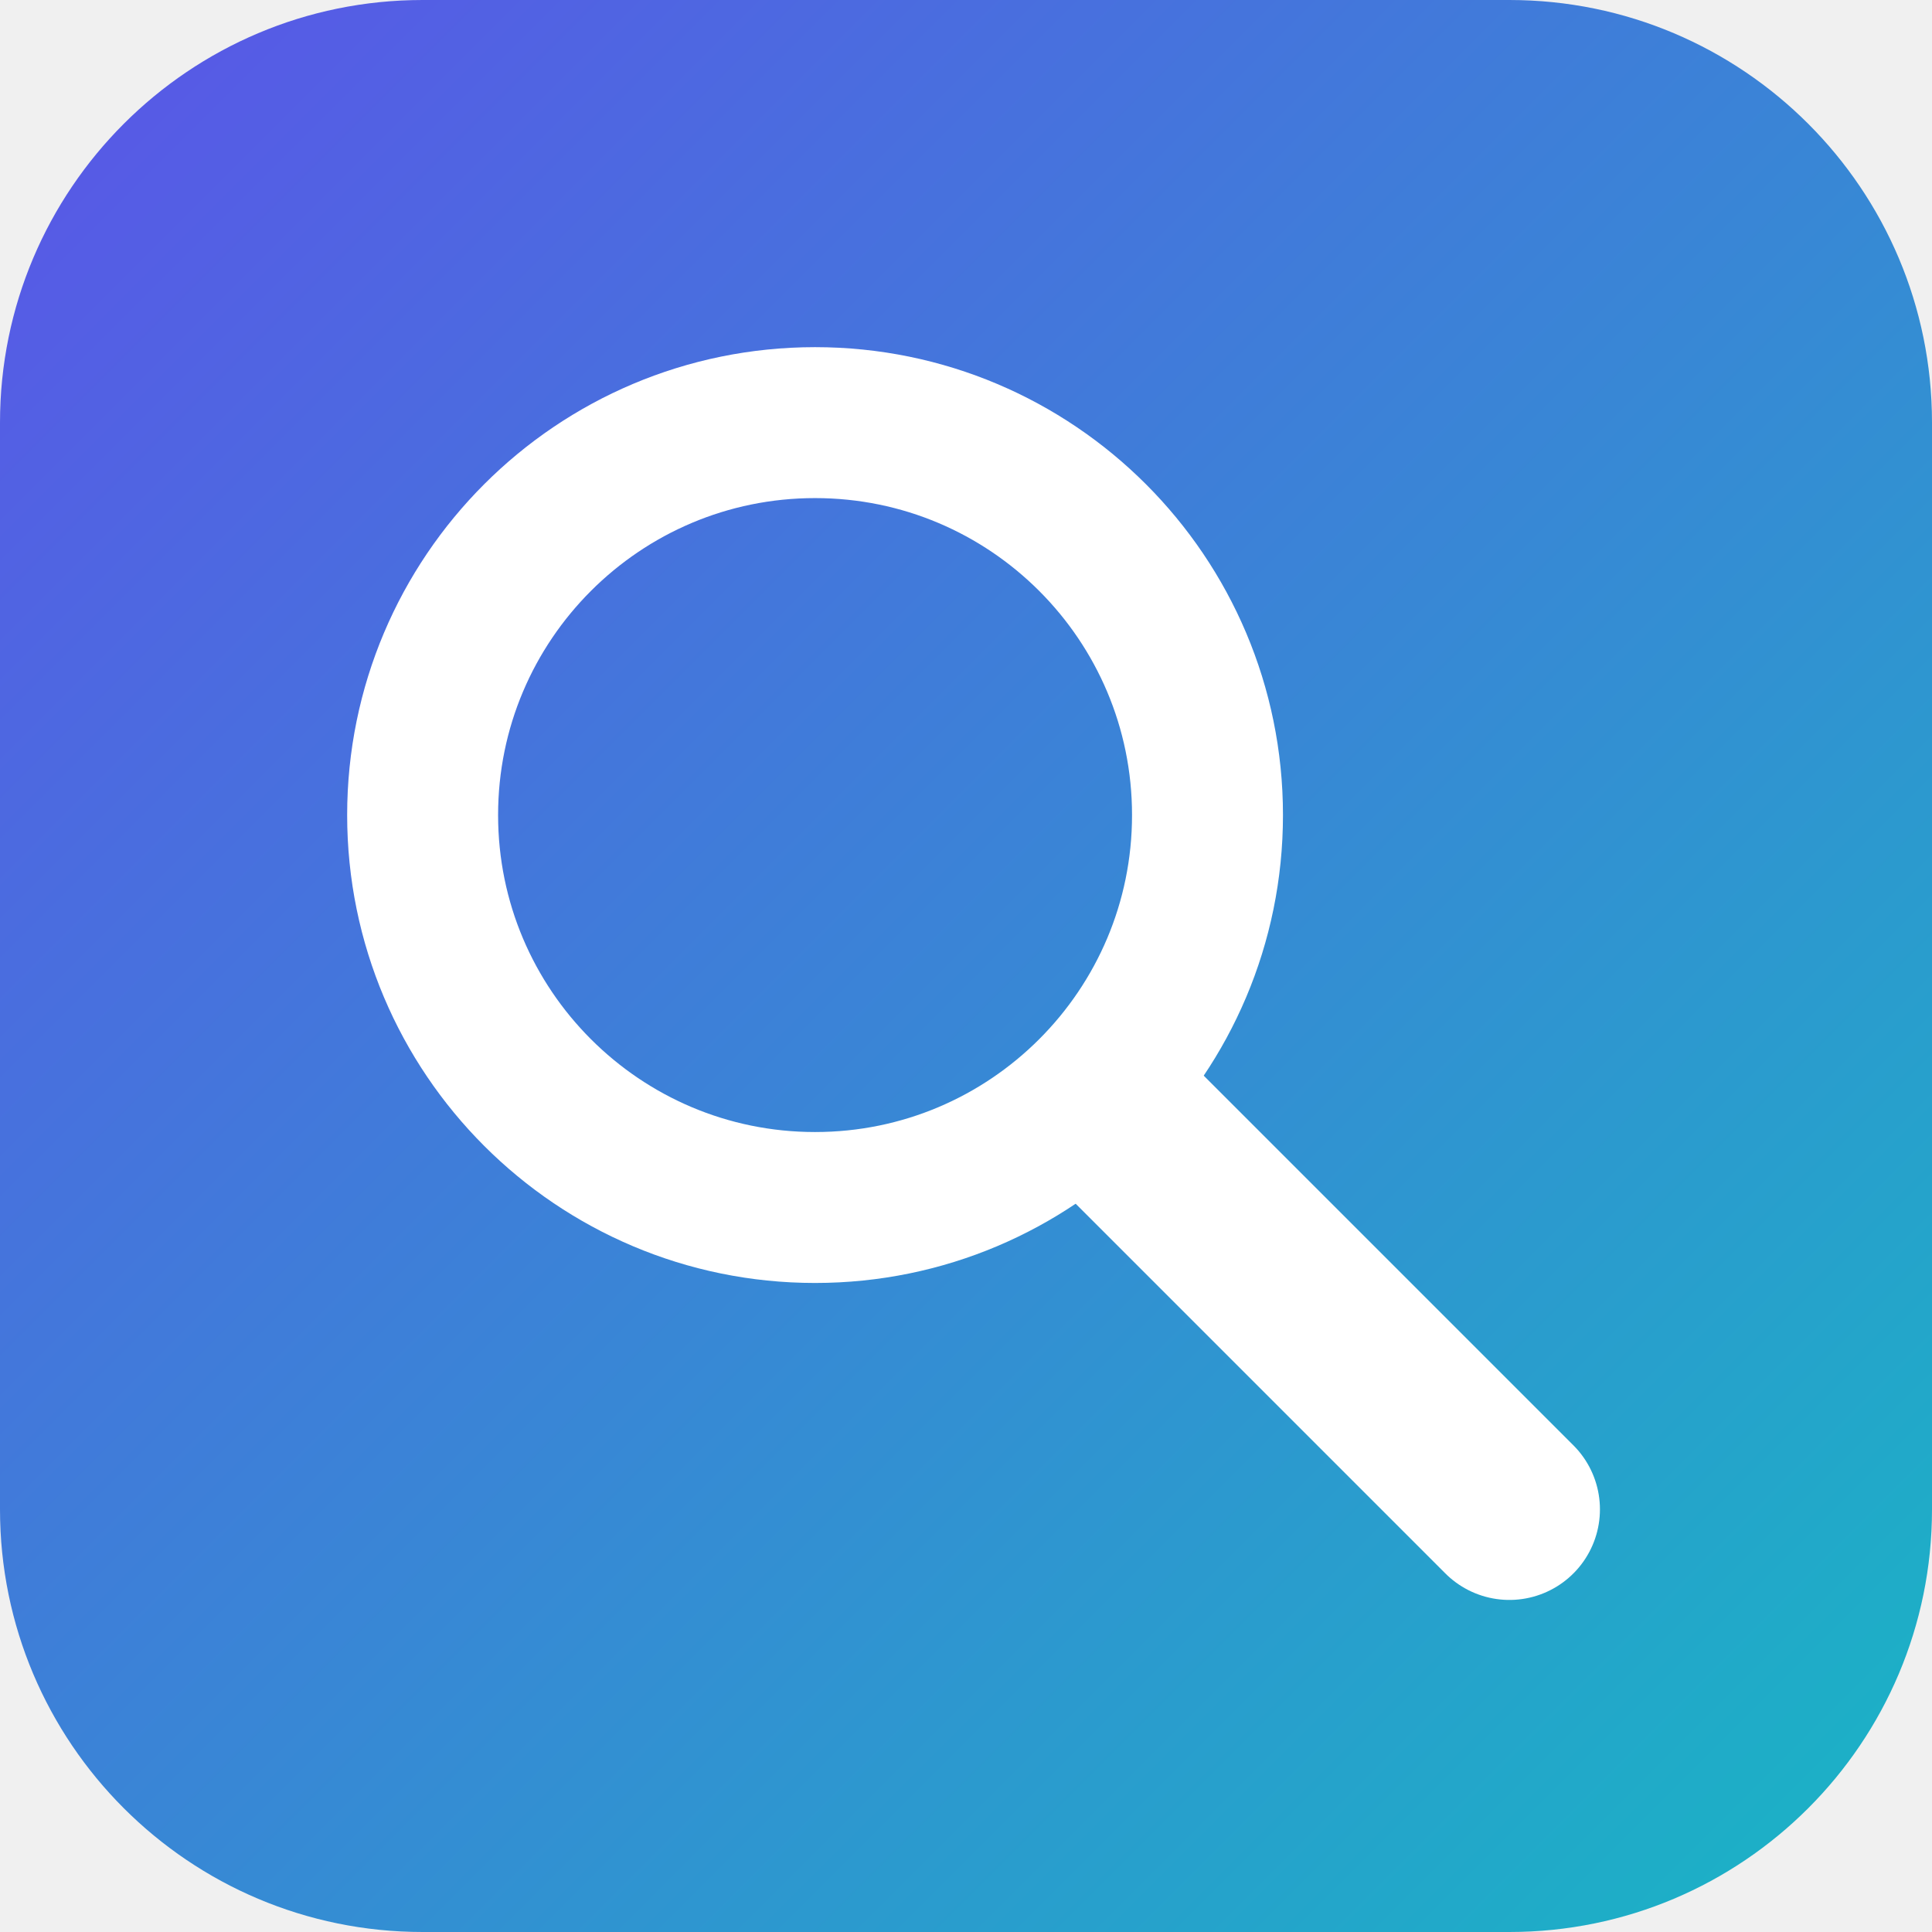
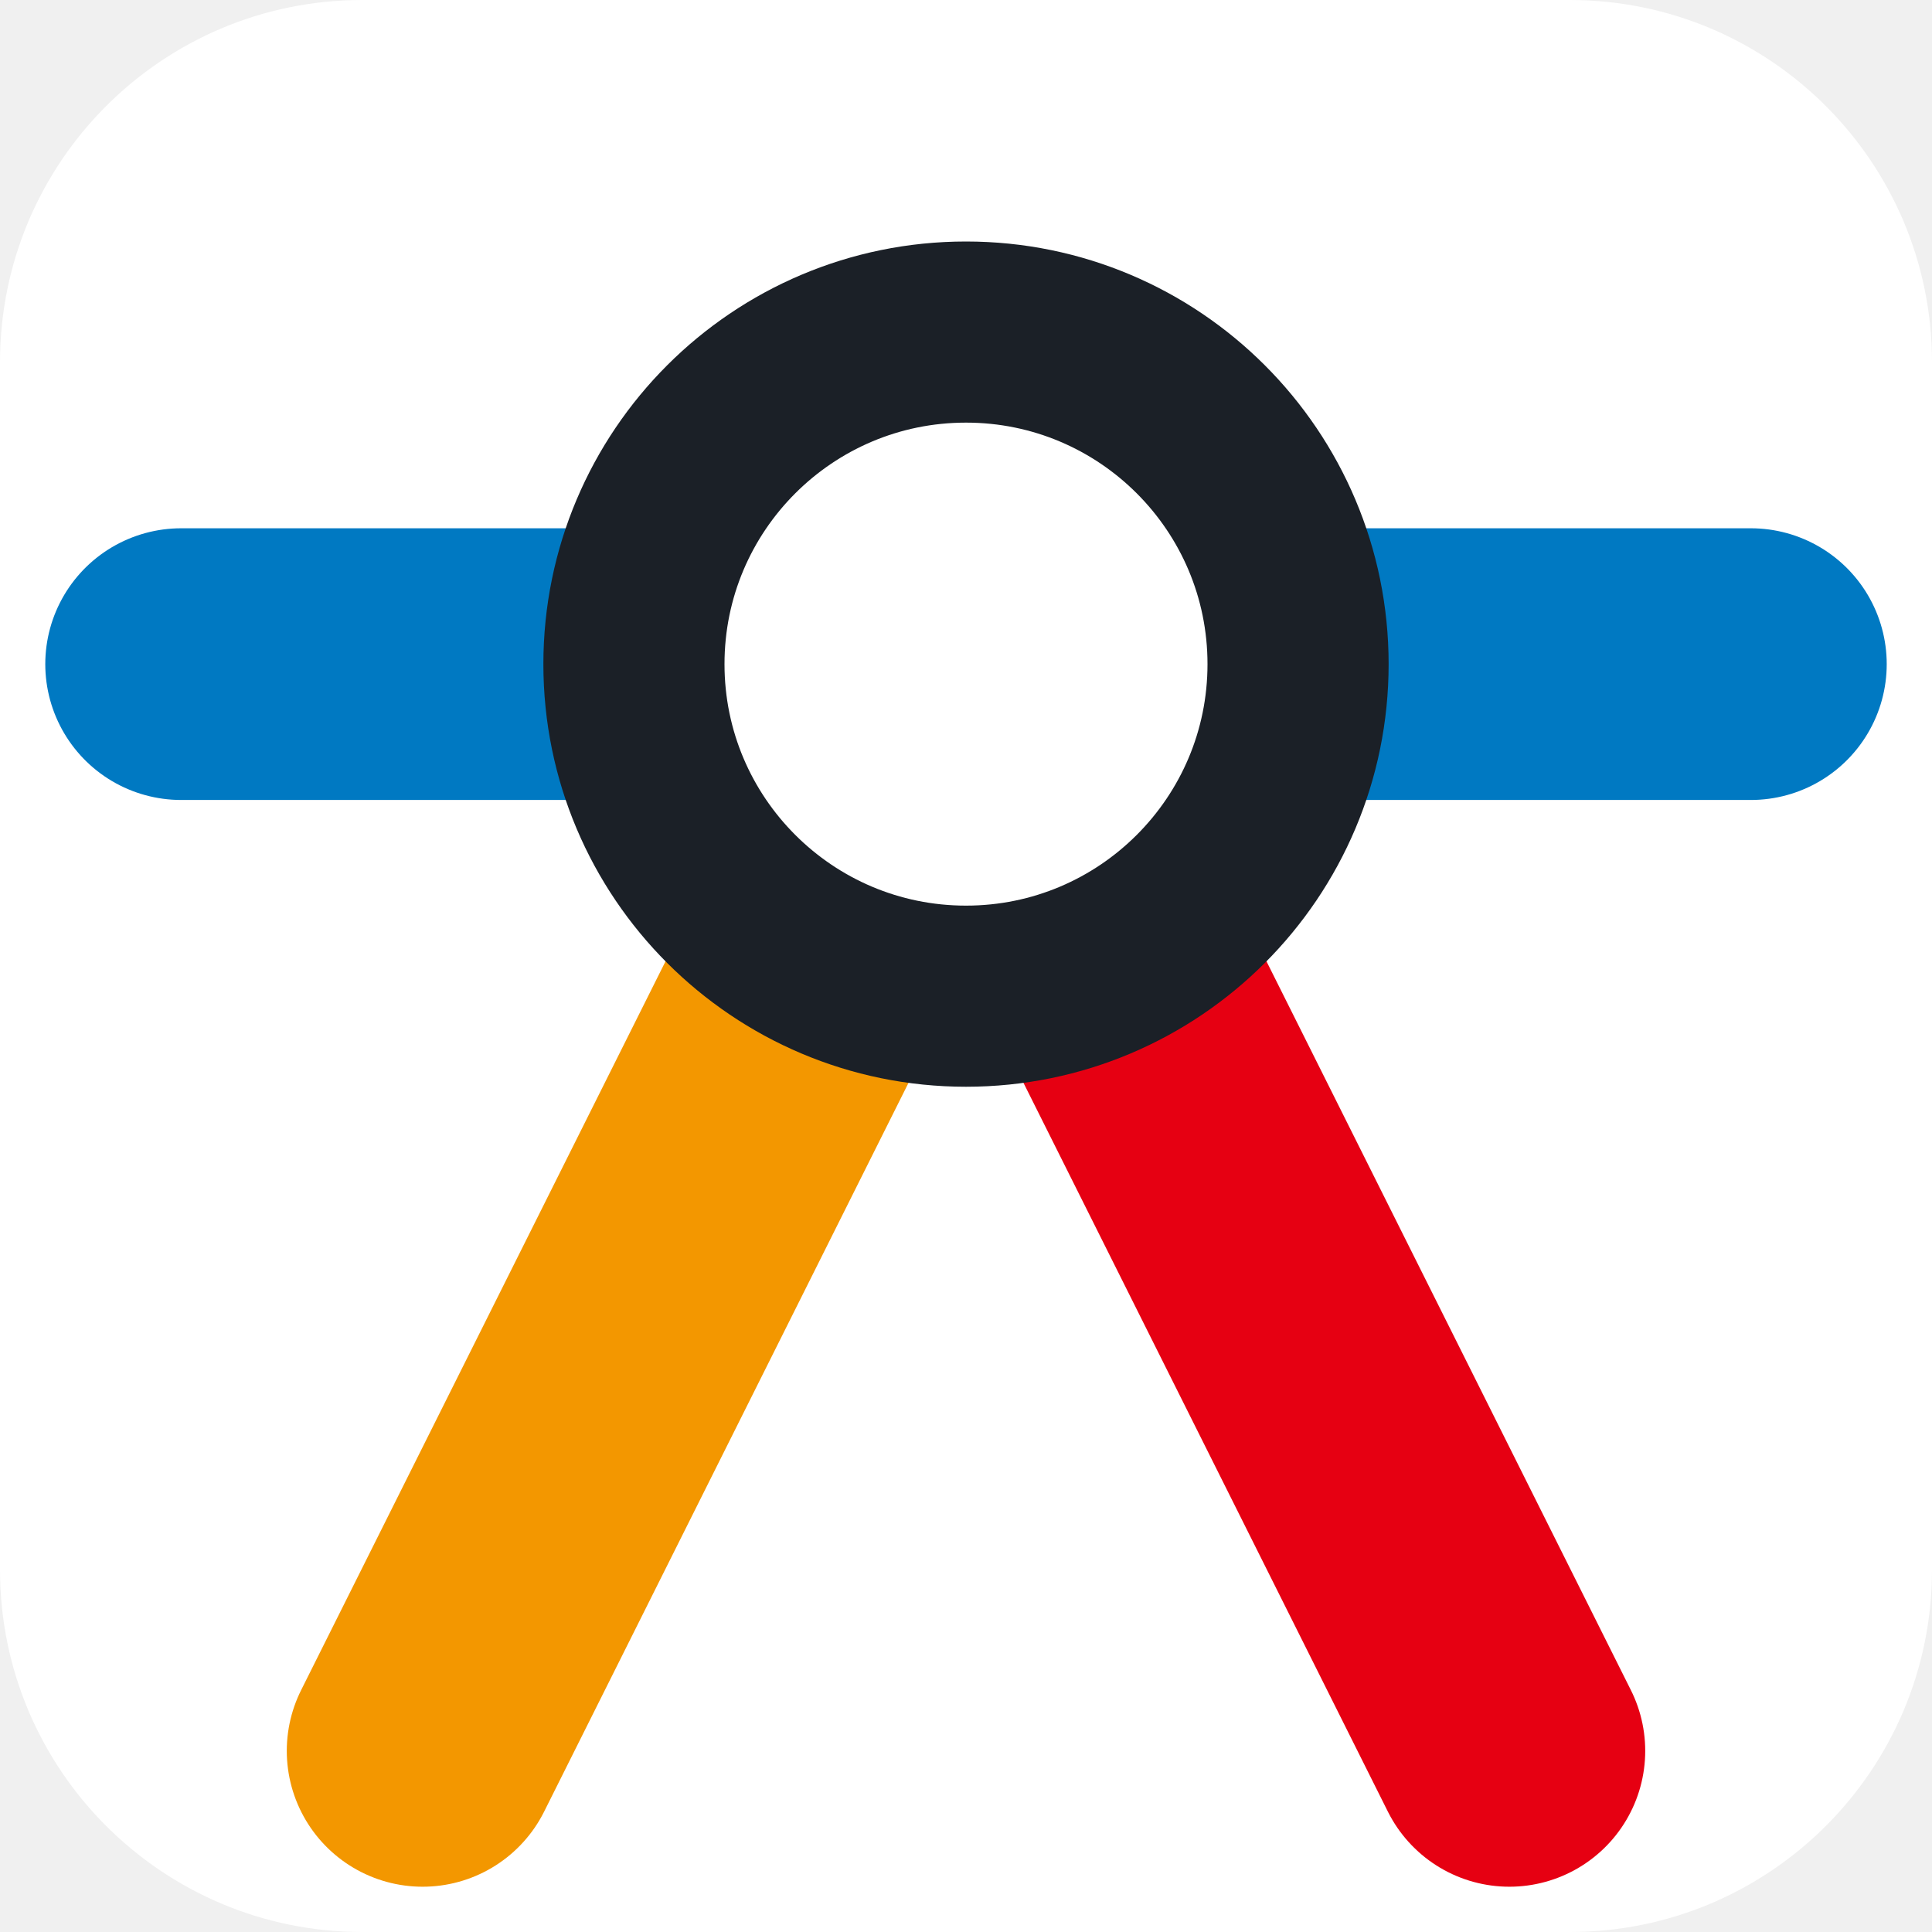
<svg xmlns="http://www.w3.org/2000/svg" viewBox="0 0 64 64" width="64" height="64">
-   <defs>
-     <linearGradient id="g" x1="0" y1="0" x2="1" y2="1">
-       <stop offset="0%" stop-color="#5b54e8" />
-       <stop offset="100%" stop-color="#18b6c4" />
-     </linearGradient>
-   </defs>
-   <rect width="64" height="64" rx="14" fill="url(#g)" />
-   <circle cx="27" cy="27" r="13" fill="none" stroke="#fff" stroke-width="5" />
-   <line x1="37" y1="37" x2="50" y2="50" stroke="#fff" stroke-width="6" stroke-linecap="round" />
+   <rect width="64" height="64" rx="12" fill="#fff" />
+   <path d="M6 22h52" stroke="#0079c2" stroke-width="9" stroke-linecap="round" />
+   <path d="M14 58 32 22" stroke="#f39700" stroke-width="9" stroke-linecap="round" />
+   <path d="M50 58 32 22" stroke="#e60012" stroke-width="9" stroke-linecap="round" />
+   <circle cx="32" cy="22" r="11" fill="#fff" stroke="#1b2027" stroke-width="6" />
</svg>
